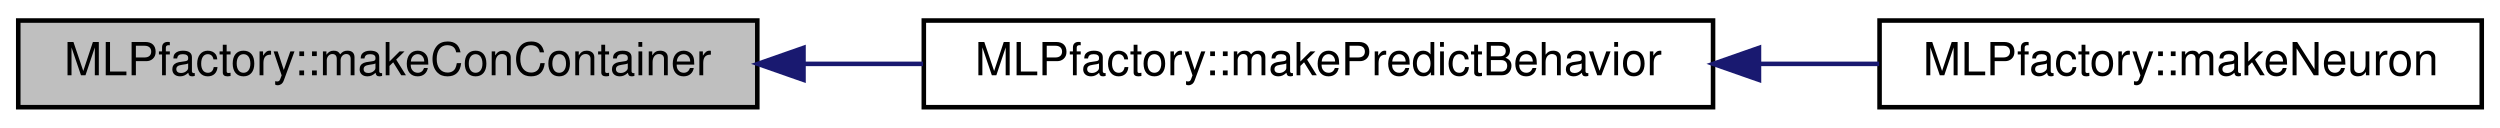
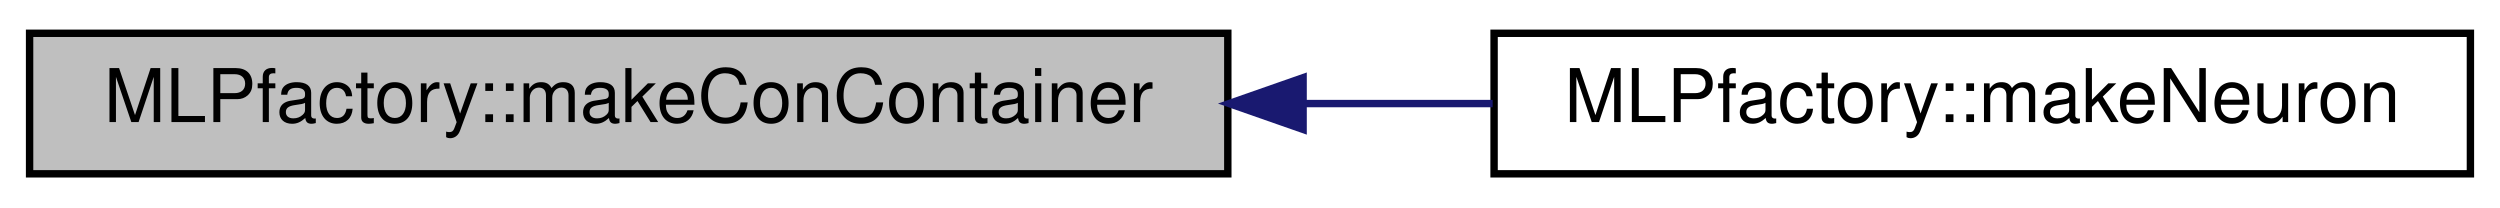
- <svg xmlns="http://www.w3.org/2000/svg" xmlns:xlink="http://www.w3.org/1999/xlink" width="548pt" height="28pt" viewBox="0.00 0.00 548.00 28.00">
+ <svg xmlns="http://www.w3.org/2000/svg" xmlns:xlink="http://www.w3.org/1999/xlink" width="338pt" height="28pt" viewBox="0.00 0.00 338.00 28.00">
  <g id="graph1" class="graph" transform="scale(1 1) rotate(0) translate(4 24)">
-     <polygon fill="white" stroke="white" points="-4,5 -4,-24 545,-24 545,5 -4,5" />
+     <polygon fill="white" stroke="white" points="-4,5 -4,-24 335,-24 335,5 -4,5" />
    <g id="node1" class="node">
      <polygon fill="#bfbfbf" stroke="black" points="0,-0.5 0,-19.5 162,-19.5 162,-0.5 0,-0.5" />
      <text text-anchor="middle" x="81" y="-7.5" font-family="Helvetica,sans-Serif" font-size="10.00">MLPfactory::makeConContainer</text>
    </g>
    <g id="node3" class="node">
-       <a xlink:href="class_m_l_pfactory.html#aba55f8dff50e23de43170ccbfffa4f89" target="_top" xlink:title="MLPfactory::makePredictBehavior">
-         <polygon fill="white" stroke="black" points="198.5,-0.5 198.5,-19.5 371.5,-19.5 371.5,-0.5 198.5,-0.5" />
-         <text text-anchor="middle" x="285" y="-7.5" font-family="Helvetica,sans-Serif" font-size="10.00">MLPfactory::makePredictBehavior</text>
+       <a xlink:href="class_m_l_pfactory.html#a7bb87e6e5427385b02041f2c36d1c8fb" target="_top" xlink:title="MLPfactory::makeNeuron">
+         <polygon fill="white" stroke="black" points="198,-0.5 198,-19.5 330,-19.5 330,-0.5 198,-0.5" />
+         <text text-anchor="middle" x="264" y="-7.5" font-family="Helvetica,sans-Serif" font-size="10.00">MLPfactory::makeNeuron</text>
      </a>
    </g>
    <g id="edge2" class="edge">
-       <path fill="none" stroke="midnightblue" d="M172.244,-10C180.918,-10 189.699,-10 198.327,-10" />
-       <polygon fill="midnightblue" stroke="midnightblue" points="172.126,-6.5 162.126,-10 172.126,-13.5 172.126,-6.5" />
-     </g>
-     <g id="node5" class="node">
-       <a xlink:href="class_m_l_pfactory.html#a7bb87e6e5427385b02041f2c36d1c8fb" target="_top" xlink:title="MLPfactory::makeNeuron">
-         <polygon fill="white" stroke="black" points="408,-0.5 408,-19.5 540,-19.5 540,-0.5 408,-0.5" />
-         <text text-anchor="middle" x="474" y="-7.5" font-family="Helvetica,sans-Serif" font-size="10.00">MLPfactory::makeNeuron</text>
-       </a>
-     </g>
-     <g id="edge4" class="edge">
-       <path fill="none" stroke="midnightblue" d="M381.607,-10C390.508,-10 399.383,-10 407.91,-10" />
-       <polygon fill="midnightblue" stroke="midnightblue" points="381.565,-6.5 371.565,-10 381.565,-13.5 381.565,-6.5" />
+       <path fill="none" stroke="midnightblue" d="M172.271,-10C180.885,-10 189.501,-10 197.808,-10" />
+       <polygon fill="midnightblue" stroke="midnightblue" points="172.18,-6.5 162.18,-10 172.18,-13.5 172.18,-6.5" />
    </g>
  </g>
</svg>
